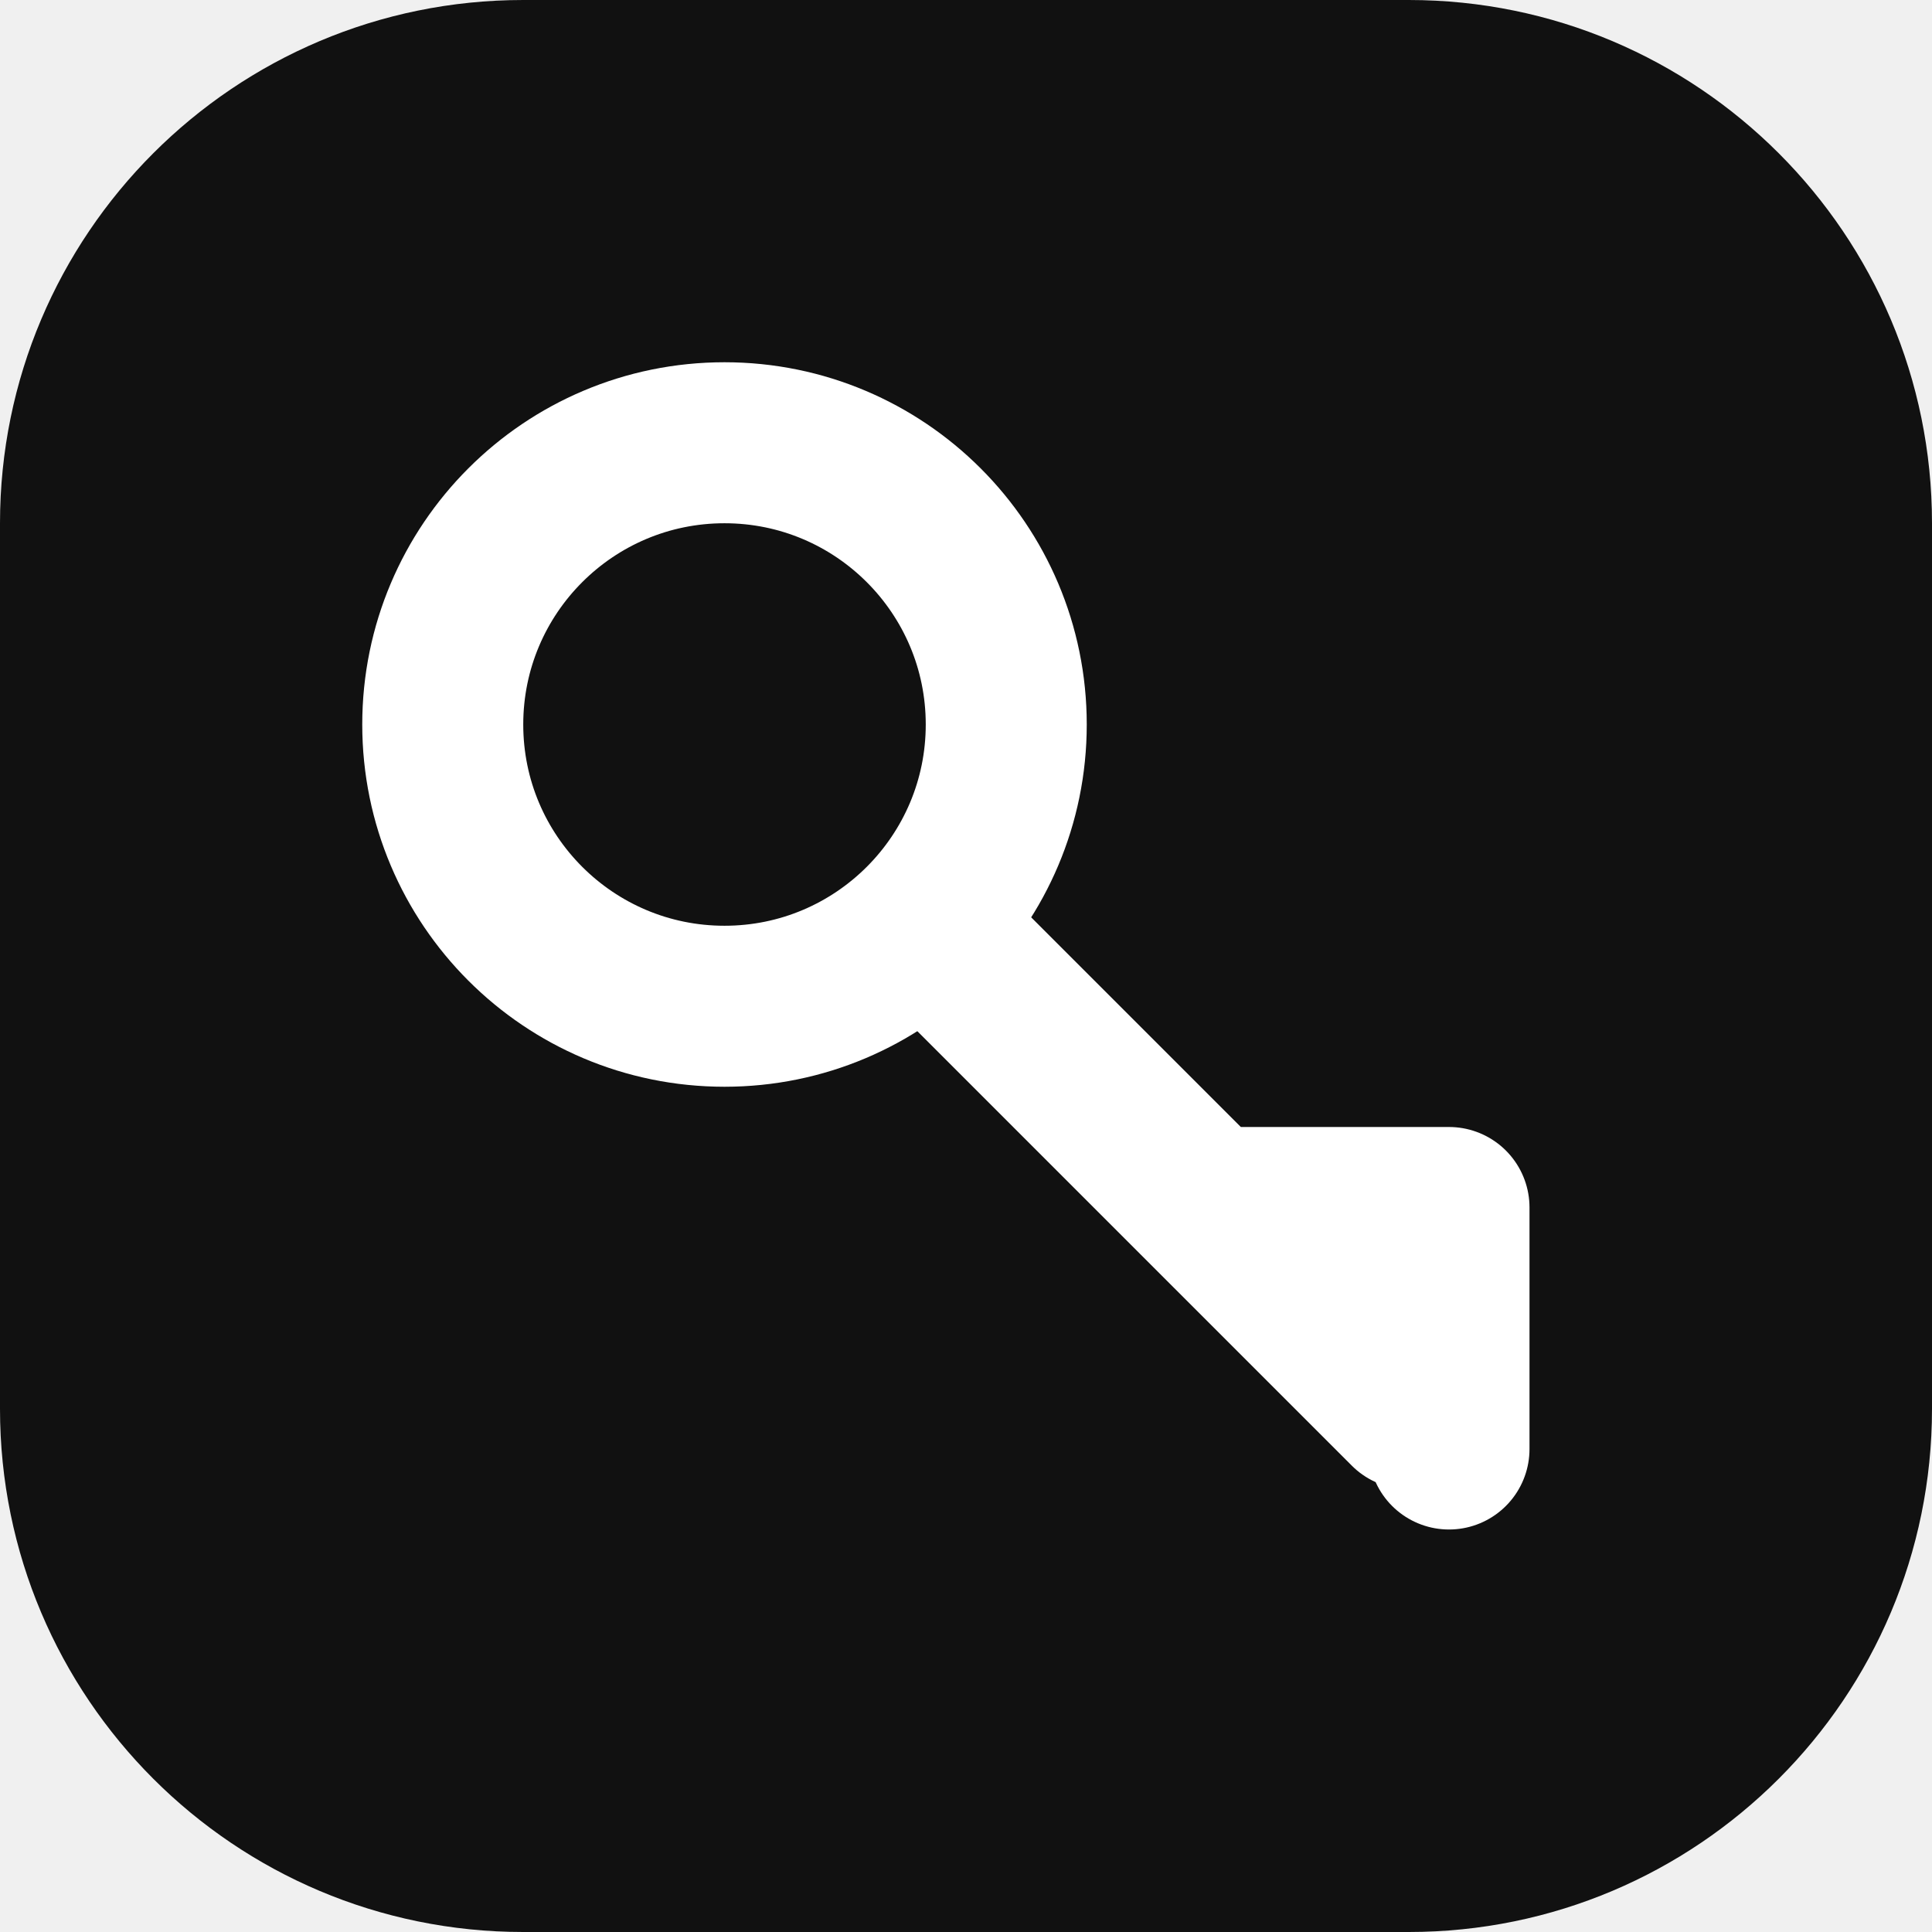
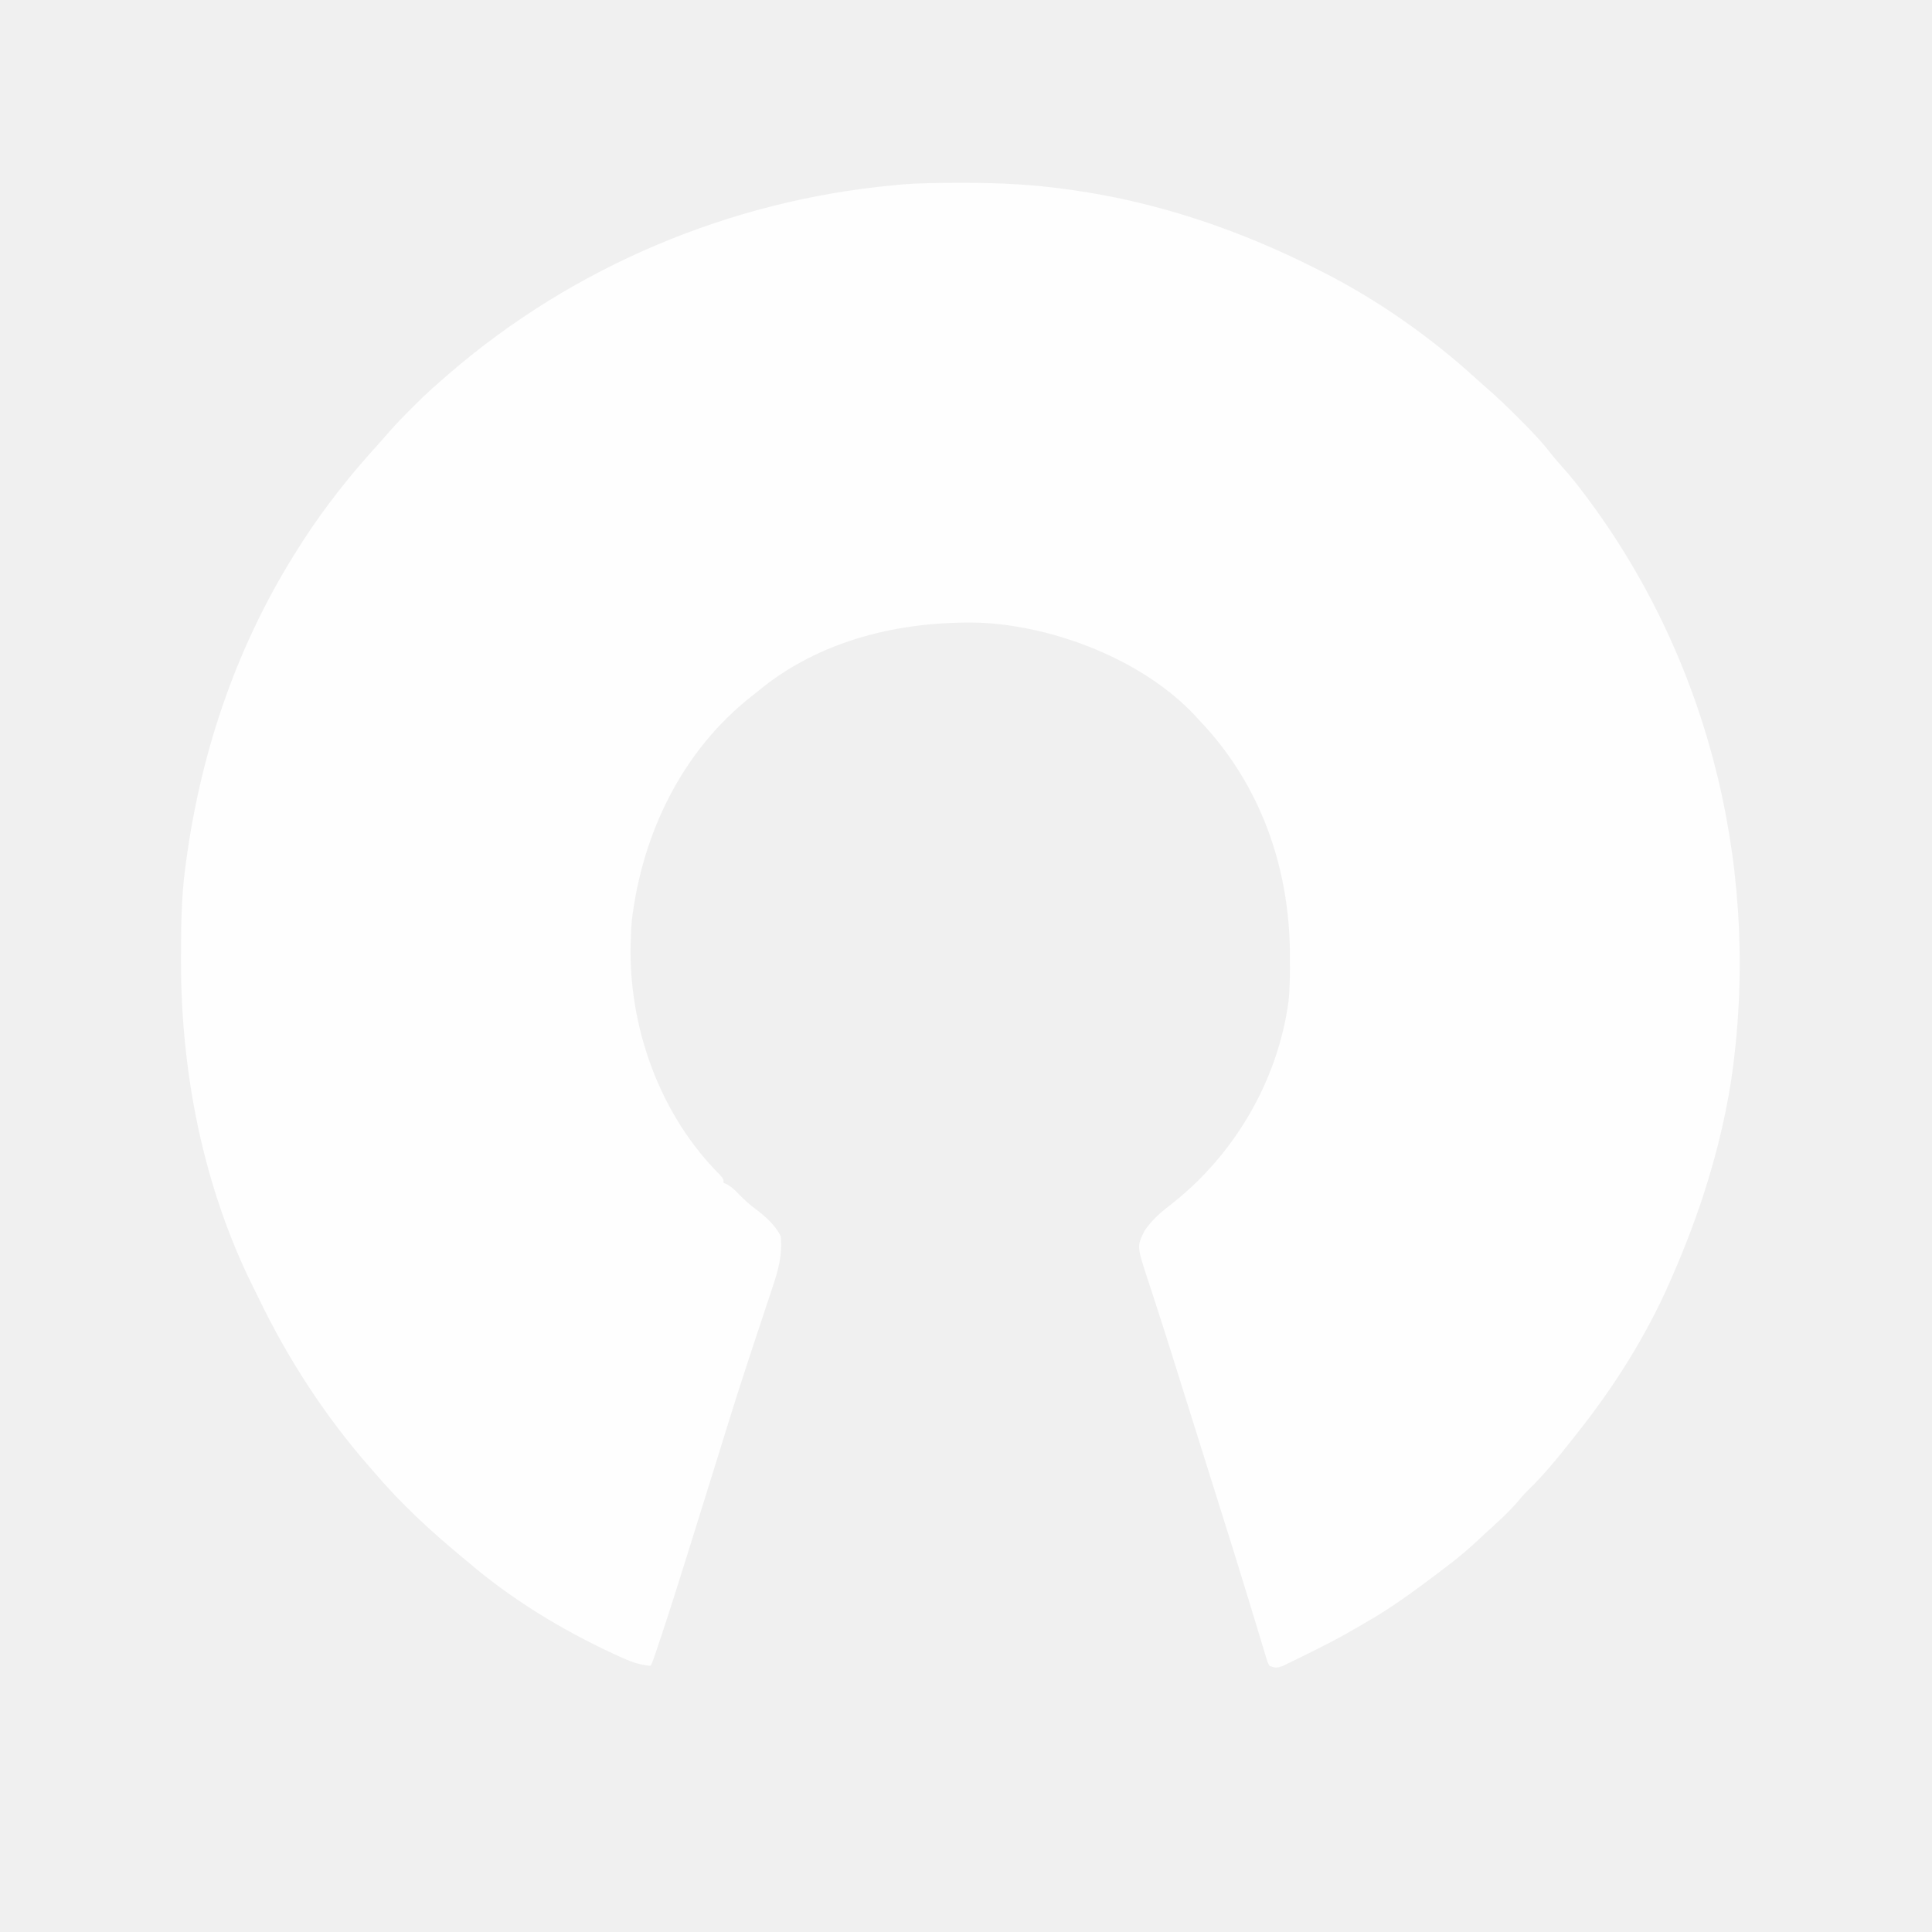
- <svg xmlns="http://www.w3.org/2000/svg" viewBox="0 0 48 48">
-   <rect width="48" height="48" rx="13" fill="#111111" />
-   <circle cx="18" cy="18" r="7" fill="none" stroke="#ffffff" stroke-width="4" />
-   <path d="m23 23 12 12m-5-5h6v6" fill="none" stroke="#ffffff" stroke-linecap="round" stroke-linejoin="round" stroke-width="4" />
+ <svg xmlns="http://www.w3.org/2000/svg" version="1.1" width="980" height="980">
+   <path d="M487.44,92.75c.99,0,1.98,0,3.01,0c17.03,.01,33.66,.87,50.55,3.25c1.05,.14,2.1,.29,3.18,.44C587.99,102.66,629.67,117,669,137c1,.51,2.01,1.02,3.04,1.54c27.97,14.35,54.18,32.92,77.38,54.12c1.42,1.29,2.85,2.58,4.31,3.83c5.64,4.85,10.95,10,16.21,15.26c.88,.89,1.77,1.77,2.68,2.68c5.08,5.13,9.95,10.25,14.33,15.99c1.87,2.35,3.82,4.57,5.84,6.8c4.04,4.53,7.77,9.23,11.4,14.09c.32,.43,.32,.43,1.95,2.61c62.52,84.64,87.34,191.38,71.83,295.13C872.5,583.28,861.92,616.33,848,648c-.33,.77-.67,1.54-1.01,2.33C834.95,677.74,818.63,703.64,800,727c-.72,.92-1.43,1.83-2.17,2.78c-7.27,9.25-14.8,18.51-23.29,26.68c-1.62,1.62-3.07,3.34-4.54,5.1c-5.25,6.09-11.32,11.41-17.24,16.83c-1.46,1.34-2.91,2.69-4.36,4.06c-7.65,7.11-16.02,13.32-24.4,19.55c-.75,.56-1.51,1.13-2.29,1.71c-9.34,6.95-18.77,13.48-28.89,19.25c-1.8,1.03-3.58,2.08-5.36,3.13c-8.1,4.75-16.44,9-24.87,13.13c-1.22,.6-2.44,1.21-3.66,1.81c-1.73,.86-3.46,1.7-5.2,2.54c-1,.49-2.01,.99-3.05,1.49c-2.93,1.03-3.87,1.09-6.68-.06c-.95-1.61-.95-1.61-1.59-3.73c-.25-.81-.51-1.62-.77-2.45c-.26-.9-.52-1.79-.79-2.72c-.29-.95-.59-1.89-.89-2.87c-.98-3.2-1.94-6.4-2.9-9.6c-.69-2.29-1.39-4.57-2.09-6.85c-1.33-4.3-2.64-8.61-3.95-12.91c-2.67-8.77-5.4-17.53-8.14-26.27c-.22-.69-.44-1.38-.66-2.09c-1.11-3.52-2.21-7.04-3.32-10.56c-1.34-4.28-2.69-8.56-4.03-12.84c-5.29-16.91-10.6-33.81-15.93-50.71c-1.05-3.35-2.1-6.7-3.15-10.05c-2.78-8.86-5.57-17.71-8.45-26.54c-1.06-3.27-2.12-6.55-3.18-9.82c-.69-2.14-1.4-4.28-2.12-6.42c-5.35-16.4-5.35-16.4-1.48-24.26c3.7-5.5,8.58-9.69,13.82-13.68c31.95-25.16,53.71-62.34,59.22-102.68c.73-7.18,.75-14.36,.71-21.57c0-.8,0-1.59,0-2.41c-.2-44.48-15.27-86.75-46.31-118.97c-.64-.71-1.28-1.41-1.95-2.14c-26.27-28.03-70.95-45.29-108.86-46.99C456.86,314.85,415.58,324.55,384,351c-.9,.7-1.8,1.41-2.73,2.13c-35.36,27.87-55.49,69.62-60.8,113.9c-.26,3-.41,5.96-.47,8.97c-.02,.49-.02,.49-.12,2.96c-.93,41.23,13.94,83.8,42.37,113.98c.46,.47,.46,.47,2.77,2.84C367,598,367,598,367,600c.58,.25,1.17,.51,1.77,.77c2.47,1.36,3.99,2.86,5.92,4.92c2.8,2.89,5.64,5.41,8.87,7.81c4.84,3.65,9.69,8.01,12.44,13.5c.96,9.29-1.13,17.08-4.1,25.81c-.44,1.31-.87,2.63-1.3,3.95c-.91,2.78-1.84,5.56-2.77,8.34c-1.48,4.4-2.93,8.81-4.38,13.22c-.49,1.49-.98,2.97-1.47,4.46c-.24,.73-.48,1.47-.73,2.22c-.73,2.22-1.46,4.44-2.19,6.65c-3.81,11.54-7.49,23.11-11.06,34.73c-.53,1.72-1.07,3.44-1.6,5.17c-.84,2.71-1.68,5.42-2.52,8.13c-3.84,12.43-7.71,24.84-11.6,37.24c-1.14,3.67-2.29,7.33-3.43,10.99c-4.53,14.53-9.12,29.04-13.92,43.49c-.39,1.14-.77,2.29-1.16,3.47c-2.64,7.86-2.64,7.86-3.77,10.13c-6.03-.52-10.79-2.4-16.25-4.94c-.44-.2-.44-.2-2.64-1.21C284.56,826.51,259.27,811.1,237,792c-1-.82-1.99-1.65-3.02-2.5C218.34,776.53,203.15,762.51,190,747c-.89-1.01-1.78-2.03-2.67-3.04c-22.63-25.85-41.56-55.08-56.41-86.05c-.91-1.9-1.85-3.78-2.8-5.66C102.9,601.34,91.74,543.66,91.81,487.13c0-1.01,0-2.01,.01-3.04c.03-14.78,.21-29.42,2.18-44.09c.16-1.21,.32-2.42,.49-3.66C102.25,379.43,120.85,325.49,152,277c.65-1.02,1.3-2.05,1.97-3.1c11.2-17.23,23.93-33.22,37.76-48.39c1.88-2.08,3.71-4.18,5.54-6.3c3.72-4.26,7.65-8.28,11.67-12.27c.66-.67,1.33-1.34,2.01-2.03c4.52-4.51,9.21-8.75,14.05-12.91c.96-.85,1.93-1.69,2.92-2.56C290.93,135.13,370.3,101.77,453,94c.94-.09,1.88-.19,2.84-.29c10.52-.94,21.05-.95,31.6-.96Z" fill="#FEFEFE" />
</svg>
